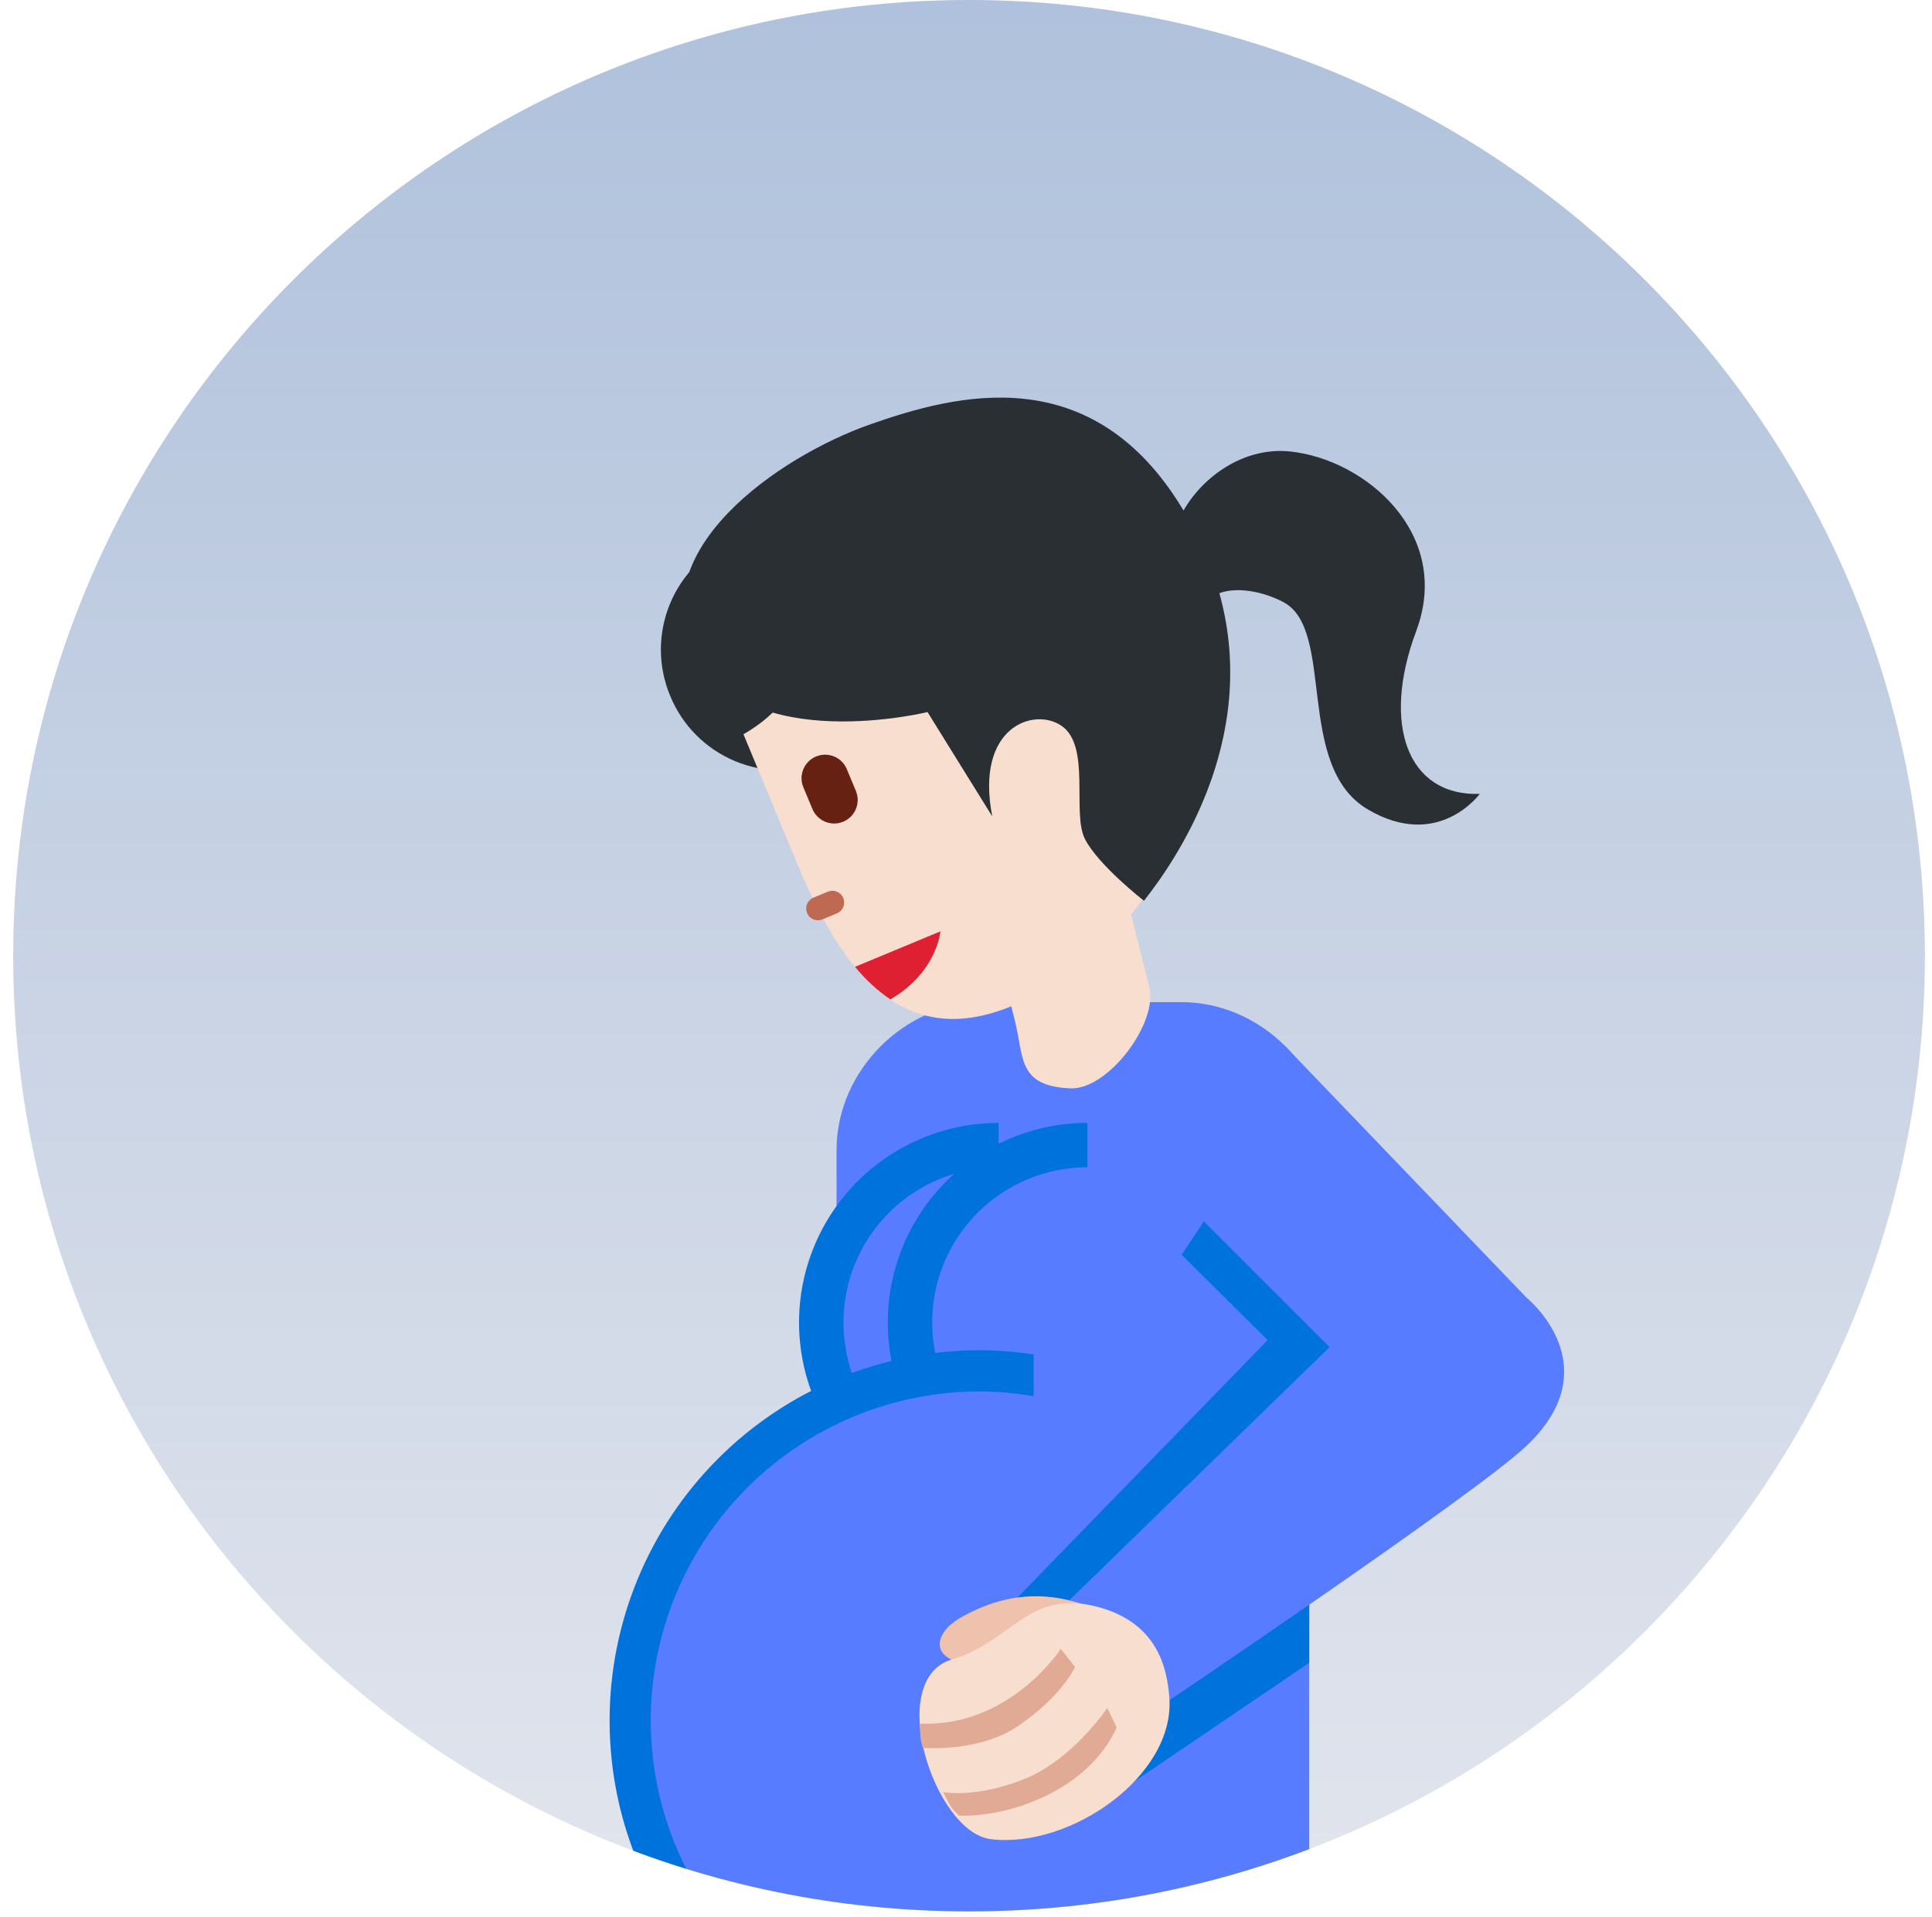
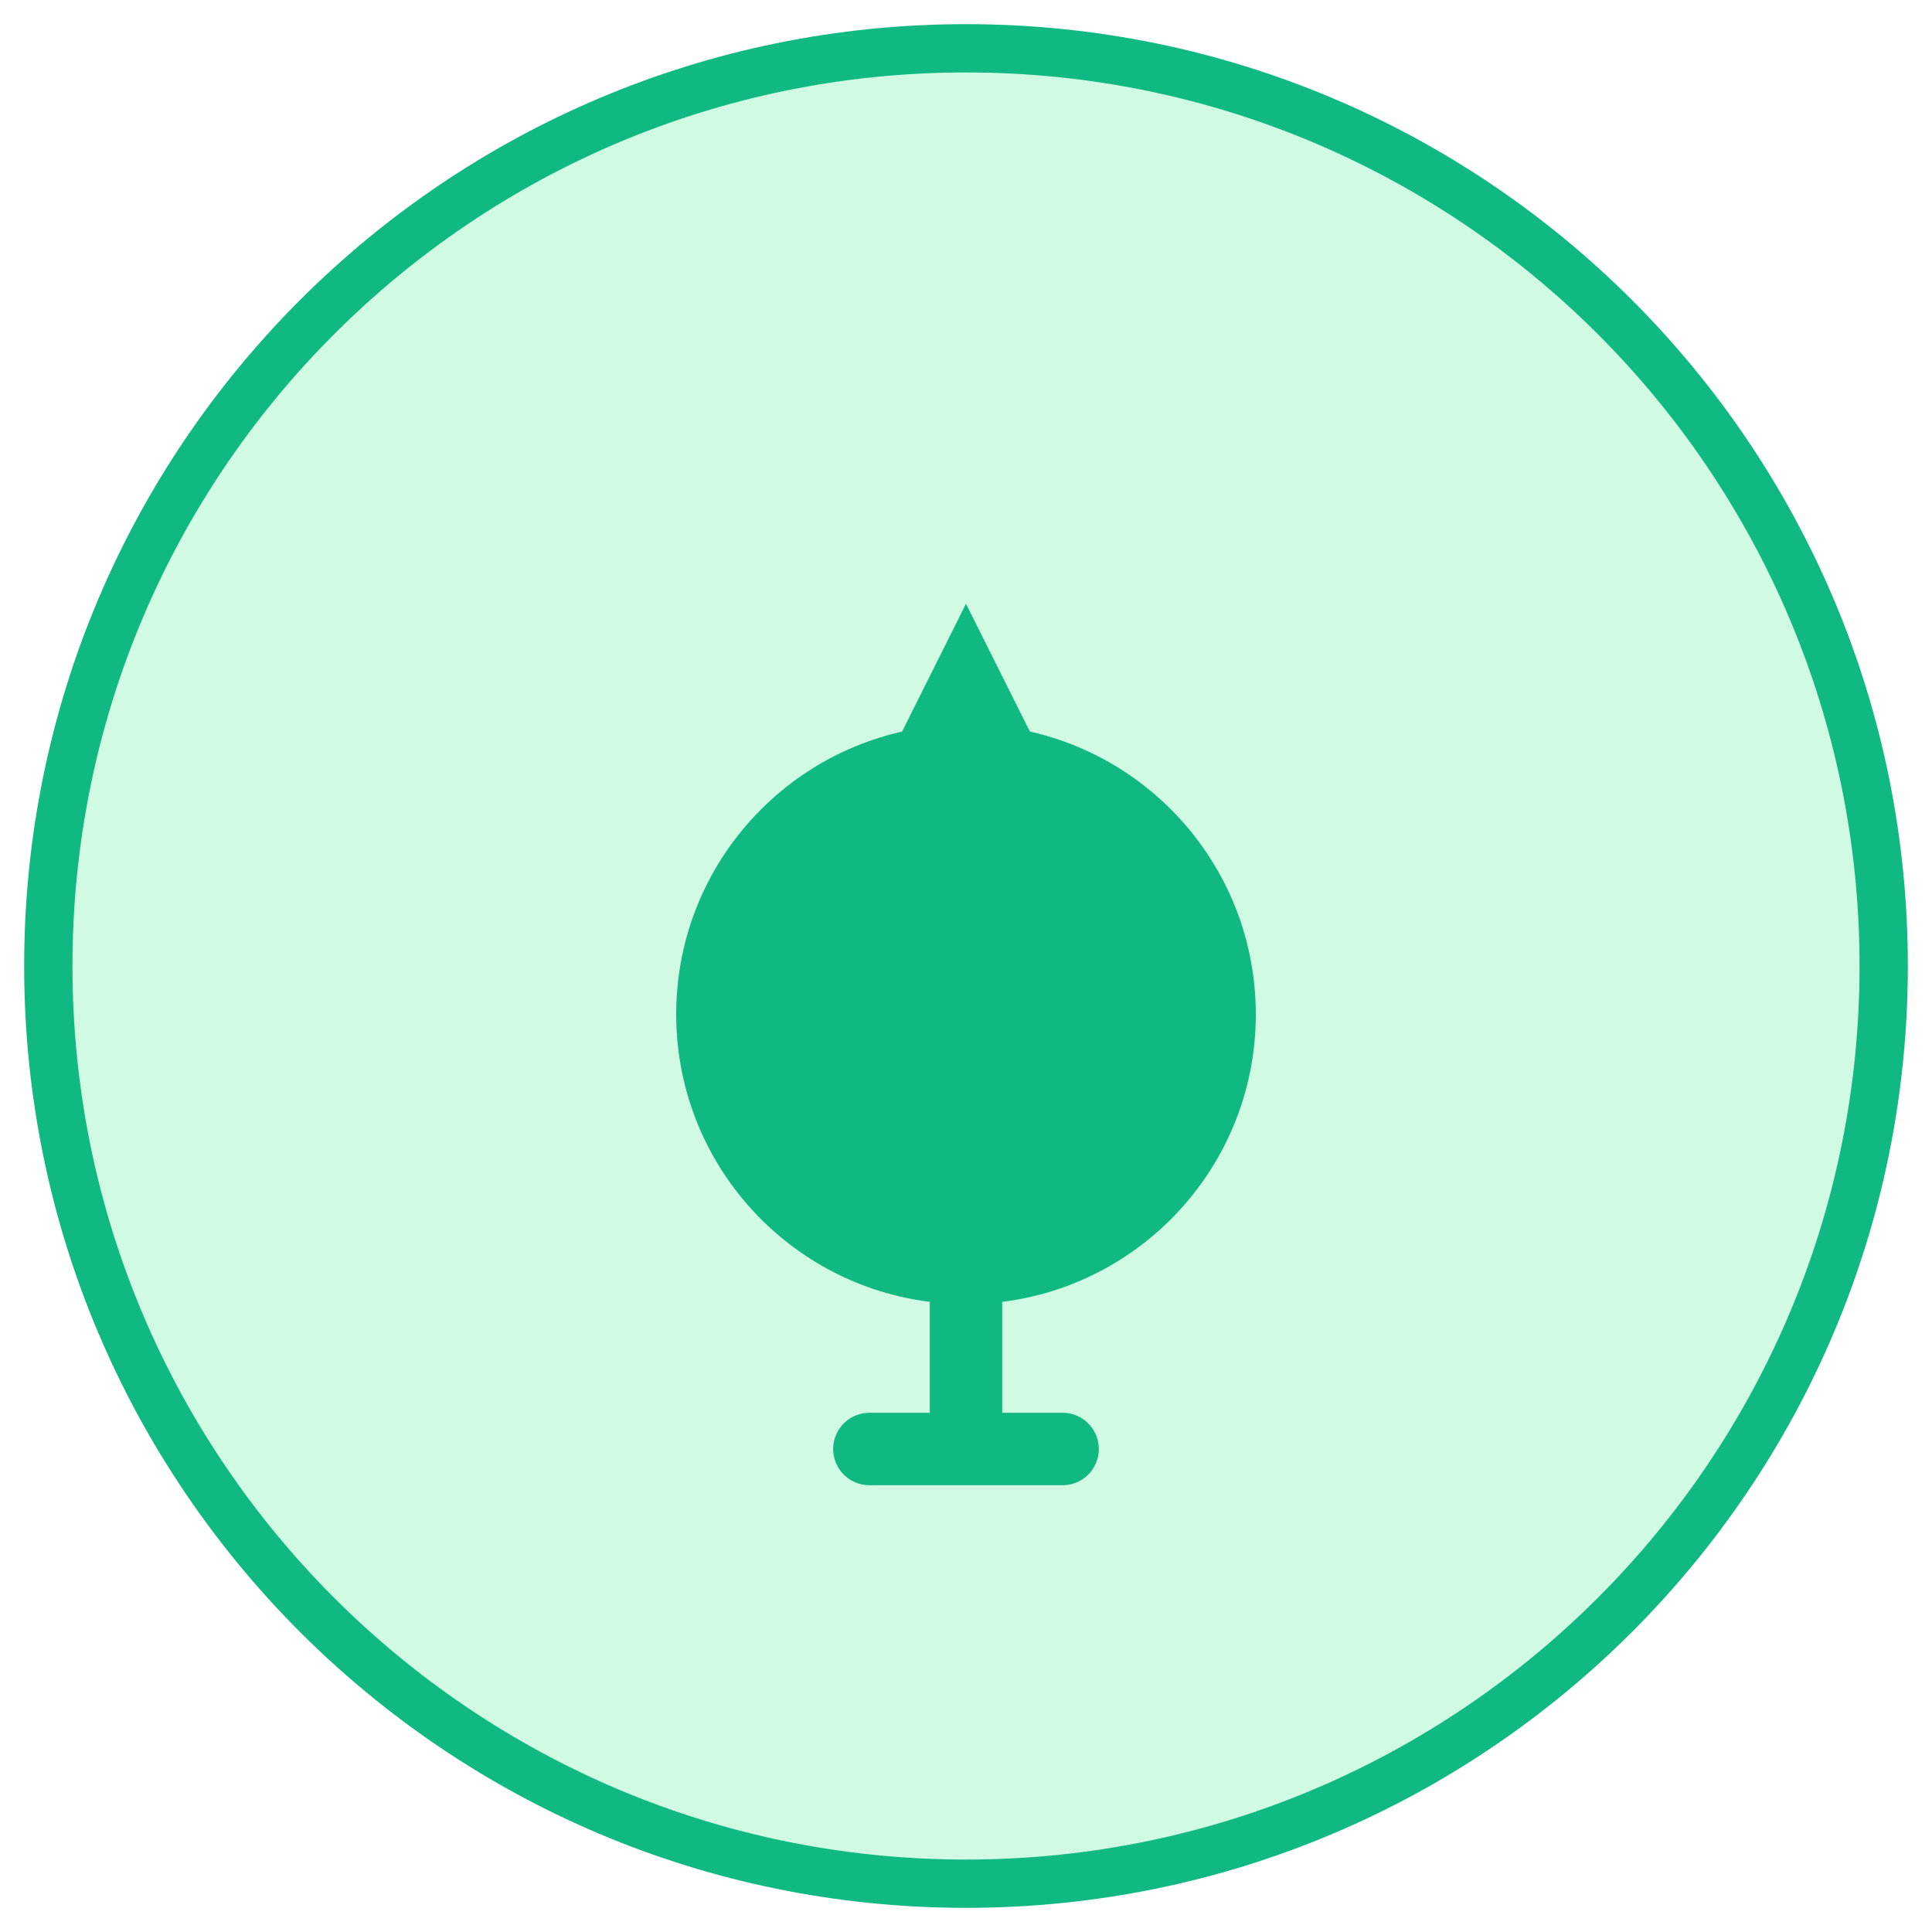
- <svg xmlns="http://www.w3.org/2000/svg" width="127" height="126" viewBox="0 0 127 126" fill="none">
-   <circle cx="63.7" cy="62.833" r="62.833" fill="url(#paint0_linear_4741_2340)" />
-   <mask id="mask0_4741_2340" style="mask-type:alpha" maskUnits="userSpaceOnUse" x="0" y="0" width="127" height="126">
-     <circle cx="63.7" cy="62.833" r="62.833" fill="url(#paint1_linear_4741_2340)" />
-   </mask>
-   <g mask="url(#mask0_4741_2340)">
-     <path d="M77.671 65.887H64.711C59.481 65.887 54.99 70.381 54.99 75.607V130.695H86.062V104.576L87.394 99.466V75.607C87.394 70.378 82.9 65.887 77.671 65.887Z" fill="#577CFF" />
-     <path d="M65.649 73.826C62.169 73.826 58.831 75.209 56.369 77.67C53.908 80.131 52.525 83.469 52.525 86.95C52.525 90.431 53.908 93.769 56.369 96.23C58.831 98.691 62.169 100.074 65.649 100.074V73.826Z" fill="#0072DB" />
-     <path d="M65.651 76.742C62.944 76.742 60.347 77.818 58.433 79.732C56.519 81.646 55.443 84.242 55.443 86.95C55.443 89.657 56.519 92.253 58.433 94.167C60.347 96.082 62.944 97.157 65.651 97.157V76.742Z" fill="#577CFF" />
-     <path d="M71.483 73.826C68.002 73.826 64.664 75.209 62.203 77.67C59.742 80.131 58.359 83.469 58.359 86.95C58.359 90.431 59.742 93.769 62.203 96.23C64.664 98.691 68.002 100.074 71.483 100.074V73.826Z" fill="#0072DB" />
-     <path d="M71.483 76.742C68.776 76.742 66.179 77.818 64.265 79.732C62.351 81.646 61.275 84.242 61.275 86.95C61.275 89.657 62.351 92.253 64.265 94.167C66.179 96.082 68.776 97.157 71.483 97.157V76.742Z" fill="#577CFF" />
-     <path d="M47.608 130.695H68.472V89.136C67.132 88.902 65.775 88.78 64.415 88.772C57.959 88.772 51.767 91.336 47.202 95.901C42.637 100.467 40.072 106.658 40.072 113.115C40.072 120.032 42.971 126.262 47.608 130.695Z" fill="#0072DB" />
-     <path d="M67.952 78.699V91.796C66.783 91.593 65.6 91.486 64.414 91.478C61.573 91.478 58.759 92.037 56.134 93.124C53.508 94.212 51.123 95.805 49.114 97.815C47.105 99.824 45.511 102.209 44.424 104.835C43.336 107.46 42.777 110.274 42.777 113.115C42.778 116.555 43.599 119.945 45.175 123.002C46.75 126.06 49.032 128.698 51.833 130.695H83.027V70.422L67.952 78.699Z" fill="#577CFF" />
-     <path d="M84.427 72.367L98.571 87.282L86.066 100.438L86.06 109.321L74.569 117.119L66.867 105.048L83.33 88.104L77.675 82.496L84.427 72.367Z" fill="#0072DB" />
-     <path d="M84.423 68.721L100.359 85.327C100.359 85.327 105.891 89.783 100.359 95.047C97.037 98.206 76.222 112.225 76.222 112.225L69.742 105.744L87.398 88.567L77.675 78.846L84.423 68.721Z" fill="#577CFF" />
-     <path d="M72.447 105.996C69.169 104.436 66.06 104.651 63.054 106.41C61.616 107.253 61.03 108.828 63.231 109.35C65.442 109.866 72.447 105.996 72.447 105.996Z" fill="#EEC2AD" />
-     <path d="M76.866 111.589C77.271 116.737 70.374 121.546 65.142 120.919C61.403 120.47 58.148 110.396 62.584 109.098C66.539 107.944 67.633 104.351 72.325 105.692C76.052 106.76 76.717 109.612 76.866 111.589Z" fill="#F7DECE" />
-     <path d="M73.406 113.58L72.788 112.294C72.788 112.294 70.539 115.639 67.413 116.931C65.042 117.899 63.044 117.995 61.997 117.823C62.446 118.678 62.455 118.824 63.044 119.369C66.302 119.483 71.507 117.736 73.406 113.58ZM66.94 113.466C69.827 111.489 70.67 109.599 70.67 109.599L69.728 108.406C69.728 108.406 66.389 113.586 60.463 113.32C60.507 114.044 60.448 114.184 60.661 114.924C61.457 114.951 64.595 115.07 66.94 113.466Z" fill="#E0AA94" />
-     <path d="M58.573 39.729C58.975 40.684 59.184 41.708 59.189 42.744C59.195 43.78 58.996 44.806 58.604 45.765C58.212 46.724 57.636 47.596 56.907 48.332C56.178 49.068 55.311 49.653 54.356 50.053C53.398 50.448 52.372 50.65 51.336 50.648C50.3 50.646 49.274 50.439 48.318 50.041C47.361 49.642 46.493 49.059 45.762 48.324C45.031 47.59 44.452 46.718 44.059 45.76C43.657 44.805 43.448 43.78 43.443 42.744C43.439 41.709 43.638 40.682 44.03 39.723C44.422 38.764 45 37.892 45.729 37.156C46.459 36.421 47.326 35.836 48.281 35.436C49.239 35.042 50.265 34.84 51.301 34.842C52.336 34.844 53.361 35.05 54.317 35.449C55.273 35.848 56.141 36.431 56.871 37.166C57.602 37.9 58.18 38.771 58.573 39.729Z" fill="#292F33" />
-     <path d="M74.352 60.114C77.86 55.929 79.954 50.58 78.155 46.258L75.18 39.092C59.099 45.147 52.482 36.838 52.482 36.838C52.482 36.838 55.631 44.415 48.871 48.273L52.467 56.929C55.407 63.998 59.414 69.061 66.475 66.159L66.714 67.11C67.314 69.493 66.874 71.421 70.382 71.555C72.835 71.648 76.148 67.268 75.547 64.885L74.352 60.114Z" fill="#F7DECE" />
-     <path d="M93.095 41.487C95.498 35.065 89.715 30.183 84.792 29.681C81.805 29.378 79.111 31.282 77.798 33.563C71.817 23.548 62.869 25.907 57.176 27.911C51.145 30.034 42.174 36.278 45.694 42.989C49.215 49.702 60.971 46.815 60.971 46.815L65.226 53.674C64.076 47.771 67.996 46.453 69.807 47.739C71.715 49.096 70.449 53.444 71.318 55.159C72.187 56.873 75.197 59.224 75.197 59.224C77.046 56.873 82.882 48.789 80.155 38.999C81.283 38.576 82.978 38.862 84.346 39.576C87.822 41.382 85.083 50.376 89.919 53.219C94.553 55.946 97.271 52.196 97.271 52.196C92.523 52.353 90.799 47.626 93.095 41.487Z" fill="#292F33" />
-     <path d="M54.982 60.064L54.084 60.437C53.989 60.479 53.888 60.502 53.785 60.504C53.682 60.506 53.579 60.487 53.484 60.449C53.388 60.411 53.301 60.355 53.227 60.282C53.154 60.21 53.095 60.124 53.056 60.029C53.016 59.934 52.996 59.831 52.996 59.728C52.996 59.625 53.017 59.523 53.058 59.429C53.098 59.334 53.157 59.248 53.231 59.176C53.305 59.105 53.393 59.048 53.489 59.011L54.39 58.638C54.484 58.593 54.587 58.569 54.691 58.565C54.796 58.561 54.9 58.579 54.997 58.617C55.094 58.654 55.183 58.711 55.258 58.784C55.333 58.857 55.392 58.944 55.432 59.041C55.472 59.137 55.492 59.241 55.491 59.345C55.49 59.45 55.468 59.553 55.425 59.648C55.383 59.744 55.322 59.83 55.246 59.901C55.17 59.973 55.08 60.028 54.982 60.064Z" fill="#BF6952" />
-     <path d="M55.424 54.024C55.045 54.181 54.621 54.181 54.242 54.024C53.864 53.868 53.563 53.568 53.406 53.19L52.808 51.758C52.65 51.379 52.65 50.953 52.807 50.574C52.963 50.194 53.264 49.893 53.643 49.736C54.022 49.578 54.448 49.578 54.828 49.734C55.207 49.891 55.508 50.192 55.666 50.571L56.261 52C56.339 52.188 56.38 52.389 56.38 52.593C56.38 52.796 56.34 52.998 56.263 53.186C56.185 53.374 56.071 53.545 55.927 53.689C55.783 53.833 55.612 53.947 55.424 54.024Z" fill="#662113" />
-     <path d="M56.205 63.566C56.914 64.426 57.69 65.143 58.526 65.703C61.603 63.927 61.819 61.232 61.819 61.232L56.351 63.504L56.205 63.566Z" fill="#DF1F32" />
-   </g>
-   <defs>
-     <linearGradient id="paint0_linear_4741_2340" x1="63.7" y1="0" x2="63.7" y2="125.665" gradientUnits="userSpaceOnUse">
-       <stop stop-color="#AFC1DC" />
-       <stop offset="1" stop-color="#E2E5ED" />
-     </linearGradient>
-     <linearGradient id="paint1_linear_4741_2340" x1="63.7" y1="0" x2="63.7" y2="125.665" gradientUnits="userSpaceOnUse">
-       <stop stop-color="#AFC1DC" />
-       <stop offset="1" stop-color="#E2E5ED" />
-     </linearGradient>
-   </defs>
+ <svg xmlns="http://www.w3.org/2000/svg" width="80" height="80" viewBox="0 0 80 80" fill="none">
+   <circle cx="40" cy="40" r="38" fill="#D1FAE5" stroke="#10B981" stroke-width="2" />
+   <path d="M40 25L45 35H35L40 25Z" fill="#10B981" />
+   <circle cx="40" cy="42" r="12" fill="#10B981" />
+   <path d="M40 54V60M36 60H44" stroke="#10B981" stroke-width="3" stroke-linecap="round" />
</svg>
